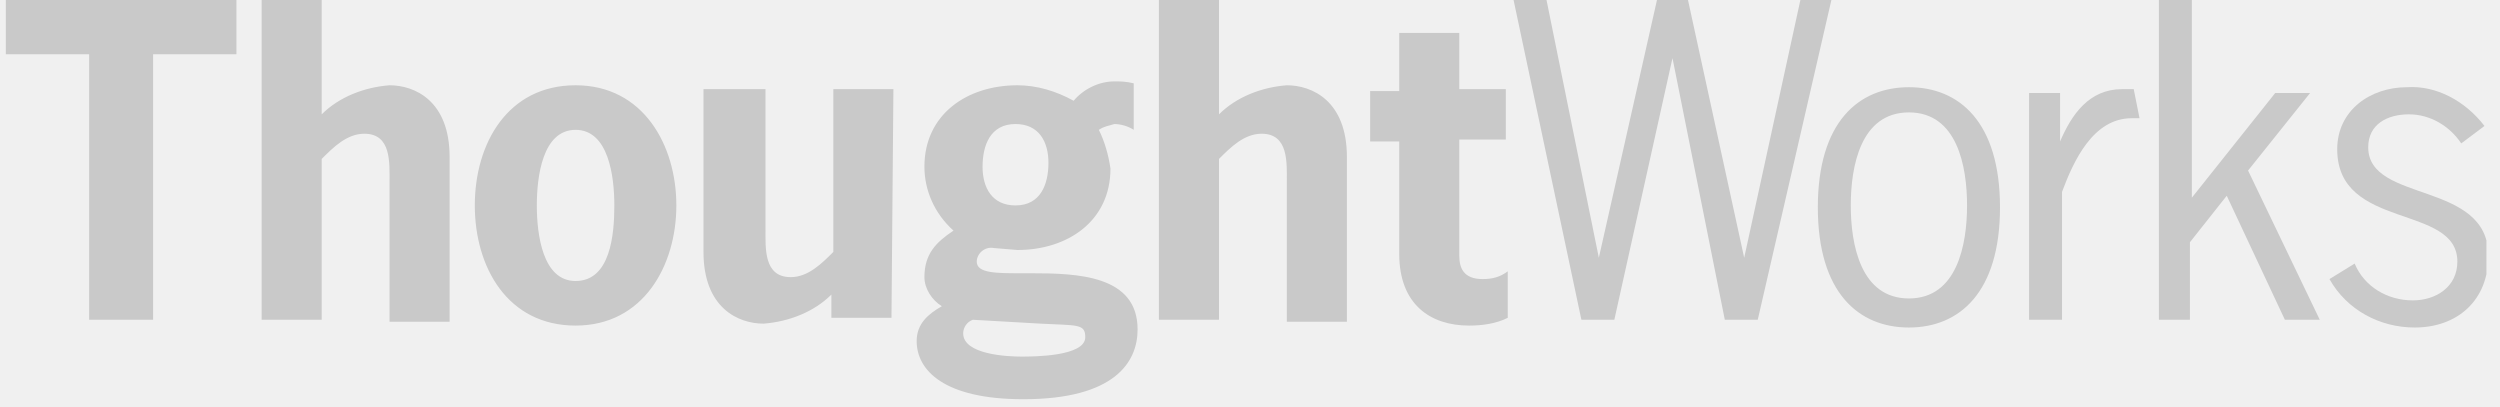
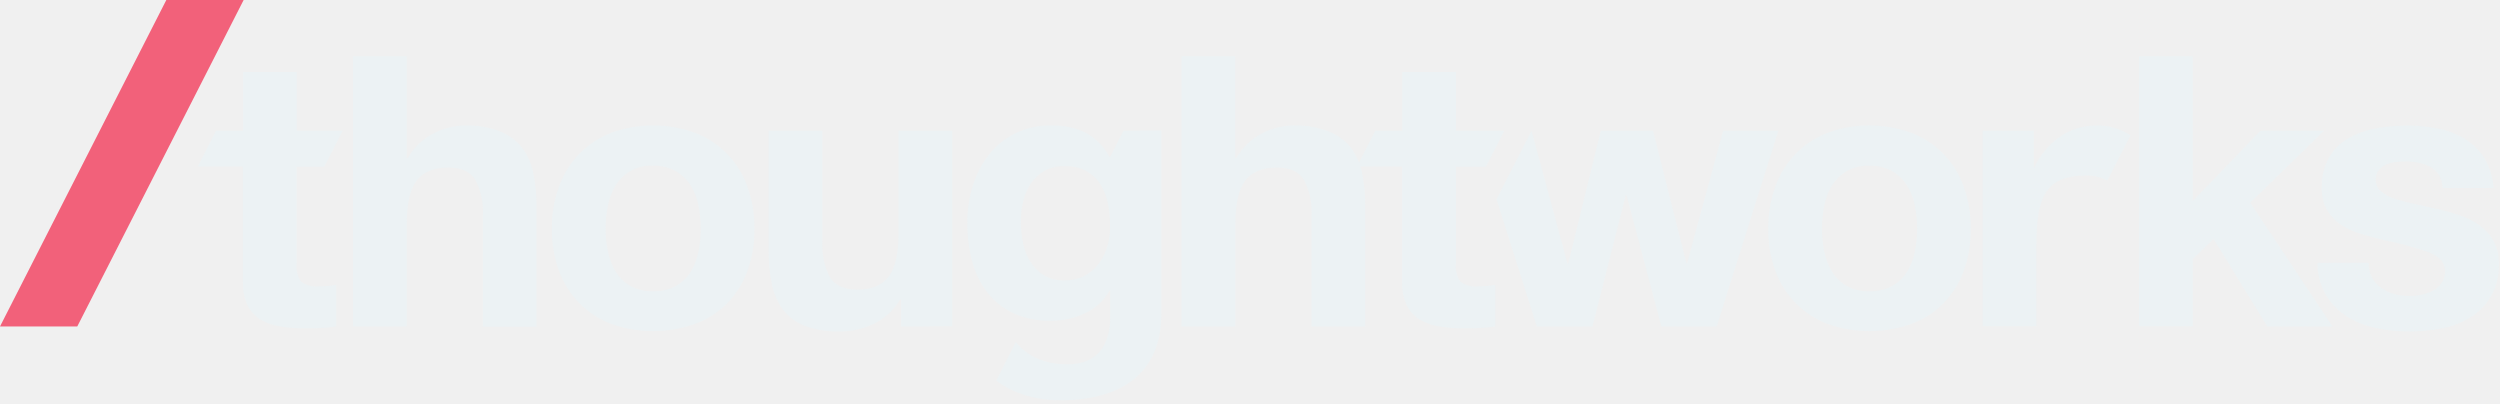
- <svg xmlns="http://www.w3.org/2000/svg" width="129" height="21" viewBox="0 0 129 21" fill="none">
+ <svg xmlns="http://www.w3.org/2000/svg" width="409" height="66" viewBox="0 0 409 66" fill="none">
  <g clip-path="url(#clip0)">
-     <path d="M16.6 0H13.5V16.5H16.6V8.2C17.2 7.6 17.9 6.9 18.8 6.9C20.2 6.9 20.1 8.4 20.1 9.4V16.6H23.2V8.1C23.2 5.2 21.4 4.4 20.1 4.4C18.8 4.5 17.5 5 16.6 5.9V0ZM29.7 4.4C26.2 4.4 24.5 7.4 24.5 10.6C24.5 13.8 26.2 16.8 29.7 16.8C33.2 16.8 34.9 13.7 34.9 10.6C34.9 7.5 33.2 4.4 29.7 4.4ZM29.7 14.5C28 14.5 27.7 12.1 27.7 10.6C27.7 9.1 28 6.7 29.7 6.7C31.4 6.7 31.7 9.1 31.7 10.6C31.7 12.1 31.5 14.5 29.7 14.5ZM46.1 4.6H43V13C42.4 13.6 41.7 14.3 40.8 14.3C39.4 14.3 39.5 12.8 39.5 11.8V4.6H36.3V13C36.3 15.9 38.1 16.7 39.4 16.7C40.7 16.6 42 16.1 42.9 15.2V16.4H46L46.1 4.6ZM57.5 4.2C56.7 4.2 55.9 4.6 55.4 5.2C54.5 4.7 53.5 4.4 52.5 4.4C49.9 4.4 47.7 5.9 47.7 8.6C47.7 9.8 48.2 11 49.2 11.9C48.3 12.5 47.7 13.1 47.7 14.3C47.7 14.9 48.1 15.5 48.6 15.8C47.9 16.2 47.3 16.7 47.3 17.6C47.3 19.1 48.7 20.6 52.8 20.6C57.5 20.6 58.7 18.7 58.7 17C58.7 14.2 55.6 14.1 53.2 14.1H52.7C51.4 14.1 50.4 14.1 50.4 13.5C50.4 13.1 50.8 12.7 51.3 12.8L52.5 12.9C55.1 12.9 57.3 11.4 57.3 8.7C57.2 8 57 7.3 56.7 6.7C57 6.5 57.2 6.5 57.5 6.4C57.8 6.4 58.2 6.5 58.5 6.7V4.3C58.1 4.2 57.8 4.2 57.5 4.2ZM52.4 10.6C51.2 10.6 50.7 9.7 50.7 8.6C50.7 7.5 51.1 6.4 52.4 6.4C53.6 6.4 54.1 7.3 54.1 8.4C54.1 9.5 53.7 10.6 52.4 10.6ZM52.7 18.4C52 18.4 49.7 18.3 49.7 17.2C49.7 16.9 49.9 16.6 50.2 16.5L53.7 16.7C55.6 16.8 56 16.7 56 17.4C56 18.4 53.3 18.4 52.7 18.4ZM62.9 0H59.8V16.5H62.9V8.2C63.5 7.6 64.2 6.9 65.1 6.9C66.5 6.9 66.4 8.4 66.4 9.4V16.6H69.5V8.1C69.5 5.2 67.7 4.4 66.4 4.4C65.1 4.5 63.8 5 62.9 5.9V0ZM75.3 1.7H72.2V4.7H70.7V7.3H72.2V13.1C72.2 15.7 73.8 16.8 75.8 16.8C76.5 16.8 77.2 16.7 77.8 16.4V14C77.4 14.3 77 14.4 76.5 14.4C75.5 14.4 75.3 13.8 75.3 13.2V7.2H77.7V4.6H75.3V1.7ZM98.5 4.5C95.9 4.5 93.8 6.3 93.8 10.7C93.8 15.1 95.9 16.9 98.5 16.9C101.1 16.9 103.2 15.1 103.2 10.7C103.2 6.3 101.1 4.5 98.5 4.5ZM98.5 15.4C96 15.4 95.5 12.6 95.5 10.6C95.5 8.6 96 5.8 98.5 5.8C101 5.8 101.5 8.6 101.5 10.6C101.5 12.6 101 15.4 98.5 15.4ZM110.1 4.6H109.5C107.8 4.6 106.9 5.9 106.3 7.3V4.8H104.7V16.5H106.4V9.9C107 8.3 108 6.1 110 6.1C110.1 6.1 110.2 6.1 110.4 6.1L110.1 4.6Z" fill="#c9c9c9" />
-     <path d="M124.2 4.5C122.3 4.5 120.6 5.7 120.6 7.7C120.6 11.9 126.8 10.5 126.8 13.5C126.8 14.8 125.7 15.5 124.5 15.5C123.2 15.5 122 14.8 121.5 13.6L120.2 14.4C121.1 16 122.8 16.9 124.6 16.9C126.8 16.9 128.4 15.5 128.4 13.2C128.4 9.3 122.2 10.5 122.2 7.6C122.2 6.4 123.2 5.9 124.3 5.9C125.4 5.9 126.4 6.5 127 7.4L128.2 6.5C127.2 5.2 125.7 4.4 124.2 4.5ZM0.3 2.8V0H12.2V2.8H7.9V16.5H4.6V2.8H0.3Z" fill="#c9c9c9" />
-     <path d="M78.1 0H79.8L82.5 13.3L85.5 0H87.1L90 13.3L92.9 0H94.5L90.7 16.5H89L86.3 3L83.3 16.5H81.6L78.1 0ZM111.4 0H113.1V10.2L117.4 4.8H119.2L116 8.8L119.7 16.5H117.9L114.9 10.1L113 12.5V16.5H111.4V0Z" fill="#c9c9c9" />
+     <path d="M27.21 0L0 53.41H12.64L39.86 0H27.21Z" fill="#F2617A" />
+     <path d="M183.81 21.38L181.63 25.65H181.5C180.599 23.945 179.205 22.551 177.5 21.65C175.777 20.858 173.896 20.472 172 20.52C169.955 20.477 167.929 20.923 166.09 21.82C164.411 22.652 162.939 23.848 161.78 25.32C160.592 26.833 159.7 28.557 159.15 30.4C158.545 32.342 158.242 34.366 158.25 36.4C158.236 38.49 158.488 40.574 159 42.6C159.467 44.459 160.3 46.207 161.45 47.74C162.578 49.219 164.042 50.408 165.72 51.21C167.663 52.101 169.783 52.535 171.92 52.48C173.833 52.489 175.725 52.076 177.46 51.27C179.187 50.498 180.614 49.181 181.52 47.52H181.64V51.74C181.64 56.74 179.3 59.6 174.64 59.6C169.98 59.6 167.5 57.6 166.18 55.96L163 62.25C163 62.25 166.6 65.49 173.41 65.49C184.7 65.49 190 60 190 51.36V21.36L183.81 21.38ZM181.17 40.31C180.875 41.326 180.401 42.281 179.77 43.13C179.145 43.963 178.342 44.647 177.42 45.13C176.403 45.639 175.277 45.894 174.14 45.87C172.943 45.915 171.759 45.613 170.73 45C169.833 44.438 169.08 43.675 168.53 42.77C167.956 41.83 167.559 40.793 167.36 39.71C167.129 38.578 167.012 37.425 167.01 36.27C167.007 35.111 167.145 33.956 167.42 32.83C167.667 31.787 168.108 30.8 168.72 29.92C169.303 29.094 170.065 28.41 170.95 27.92C171.931 27.4 173.03 27.145 174.14 27.18C175.386 27.131 176.623 27.407 177.73 27.98C178.651 28.497 179.43 29.232 180 30.12C180.599 31.08 181.019 32.14 181.24 33.25C181.494 34.48 181.618 35.734 181.61 36.99C181.623 38.112 181.475 39.23 181.17 40.31V40.31Z" fill="#ECF2F4" />
+     <path d="M66.54 9.18V25.84H66.73C67.721 24.097 69.207 22.688 71 21.79C72.569 20.981 74.305 20.547 76.07 20.52C78.05 20.467 80.022 20.807 81.87 21.52C83.267 22.083 84.494 23 85.43 24.18C86.334 25.413 86.955 26.83 87.25 28.33C87.617 30.113 87.794 31.93 87.78 33.75V53.45H79V35.32C79.137 33.274 78.708 31.229 77.76 29.41C76.94 28.1 75.47 27.41 73.37 27.41C70.97 27.41 69.24 28.13 68.16 29.55C67.08 30.97 66.55 33.32 66.55 36.55V53.41H57.75V9.18H66.54Z" fill="#ECF2F4" />
+     <path d="M91.47 30.46C92.191 28.466 93.329 26.648 94.81 25.13C96.29 23.647 98.06 22.486 100.01 21.72C104.422 20.117 109.258 20.117 113.67 21.72C115.649 22.466 117.442 23.635 118.924 25.144C120.405 26.653 121.54 28.468 122.25 30.46C123.063 32.703 123.463 35.075 123.43 37.46C123.46 39.826 123.06 42.177 122.25 44.4C121.517 46.377 120.379 48.178 118.91 49.69C117.42 51.155 115.633 52.284 113.67 53C109.247 54.562 104.423 54.562 100 53C98.046 52.255 96.274 51.103 94.8 49.62C93.324 48.114 92.186 46.31 91.46 44.33C90.645 42.108 90.245 39.756 90.28 37.39C90.254 35.027 90.657 32.679 91.47 30.46V30.46ZM99.47 41.17C99.691 42.334 100.121 43.449 100.74 44.46C101.326 45.421 102.144 46.219 103.12 46.78C104.26 47.397 105.545 47.697 106.84 47.65C108.141 47.693 109.431 47.393 110.58 46.78C111.572 46.226 112.405 45.427 113 44.46C113.615 43.447 114.045 42.333 114.27 41.17C114.52 39.939 114.644 38.686 114.64 37.43C114.643 36.161 114.519 34.895 114.27 33.65C114.05 32.485 113.619 31.371 113 30.36C112.393 29.389 111.559 28.579 110.57 28C109.425 27.375 108.134 27.068 106.83 27.11C105.618 27.046 104.412 27.31 103.338 27.875C102.264 28.44 101.363 29.285 100.73 30.32C100.106 31.329 99.676 32.444 99.46 33.61C99.208 34.854 99.081 36.121 99.08 37.39C99.076 38.66 99.204 39.926 99.46 41.17H99.47Z" fill="#ECF2F4" />
+     <path d="M147.43 53.41V49H147.25C146.242 50.742 144.729 52.137 142.91 53C141.205 53.804 139.345 54.224 137.46 54.23C135.489 54.293 133.524 53.98 131.67 53.31C130.265 52.77 129.035 51.857 128.11 50.67C127.197 49.441 126.572 48.023 126.28 46.52C125.913 44.737 125.736 42.92 125.75 41.1V21.38H134.55V39.47C134.413 41.52 134.842 43.568 135.79 45.39C136.61 46.69 138.077 47.357 140.19 47.39C142.583 47.39 144.317 46.677 145.39 45.25C146.46 43.83 147 41.48 147 38.25V21.38H155.79V53.38L147.43 53.41Z" fill="#ECF2F4" />
+     <path d="M202.08 9.18V25.84H202.26C203.257 24.098 204.746 22.689 206.54 21.79C208.109 20.981 209.845 20.547 211.61 20.52C213.59 20.467 215.562 20.807 217.41 21.52C218.813 22.067 220.051 22.97 221 24.14C221.903 25.375 222.527 26.791 222.83 28.29C223.193 30.073 223.368 31.89 223.35 33.71V53.41H214.56V35.32C214.692 33.274 214.264 31.23 213.32 29.41C212.493 28.077 211.027 27.41 208.92 27.41C206.52 27.41 204.79 28.13 203.72 29.55C202.65 30.97 202.11 33.32 202.11 36.55V53.41H193.31V9.18H202.08Z" fill="#ECF2F4" />
+     <path d="M290.46 30.46C291.173 28.476 292.304 26.668 293.778 25.16C295.252 23.652 297.033 22.479 299 21.72C303.412 20.117 308.248 20.117 312.66 21.72C314.637 22.47 316.427 23.64 317.909 25.149C319.39 26.658 320.526 28.47 321.24 30.46C322.053 32.703 322.453 35.075 322.42 37.46C322.45 39.826 322.05 42.177 321.24 44.4C320.508 46.379 319.366 48.182 317.89 49.69C316.408 51.156 314.628 52.285 312.67 53C308.247 54.562 303.423 54.562 299 53C297.045 52.258 295.272 51.105 293.8 49.62C292.324 48.112 291.182 46.309 290.45 44.33C289.643 42.107 289.247 39.755 289.28 37.39C289.256 35.028 289.655 32.681 290.46 30.46V30.46ZM298.46 41.17C298.685 42.333 299.115 43.447 299.73 44.46C300.322 45.419 301.144 46.217 302.12 46.78C303.26 47.397 304.545 47.697 305.84 47.65C307.141 47.693 308.431 47.393 309.58 46.78C310.569 46.223 311.402 45.425 312 44.46C312.615 43.447 313.045 42.333 313.27 41.17C313.52 39.939 313.644 38.686 313.64 37.43C313.643 36.161 313.519 34.895 313.27 33.65C313.05 32.485 312.619 31.371 312 30.36C311.39 29.391 310.557 28.582 309.57 28C308.425 27.375 307.134 27.068 305.83 27.11C304.532 27.064 303.246 27.372 302.11 28C301.144 28.578 300.326 29.372 299.72 30.32C299.101 31.331 298.67 32.445 298.45 33.61C298.206 34.855 298.082 36.121 298.08 37.39C298.078 38.659 298.202 39.925 298.45 41.17H298.46Z" fill="#ECF2F4" />
+     <path d="M358.73 9.18V32.91L369.81 21.38H380.22L368.14 33.15L381.59 53.41H370.93L362.14 39.1L358.73 42.38V53.38H349.93V9.18H358.73Z" fill="#ECF2F4" />
+     <path d="M388.09 45.45C388.464 46.111 388.98 46.681 389.6 47.12C390.249 47.577 390.973 47.916 391.74 48.12C392.56 48.33 393.403 48.434 394.25 48.43C394.906 48.428 395.56 48.354 396.2 48.21C396.851 48.079 397.478 47.85 398.06 47.53C398.611 47.228 399.087 46.804 399.45 46.29C399.851 45.703 400.048 45 400.01 44.29C400.01 42.97 399.13 41.98 397.38 41.29C394.984 40.449 392.531 39.781 390.04 39.29C388.76 39 387.51 38.66 386.29 38.29C385.127 37.947 384.019 37.438 383 36.78C382.064 36.157 381.281 35.329 380.71 34.36C380.101 33.275 379.8 32.044 379.84 30.8C379.765 29.027 380.184 27.269 381.05 25.72C381.828 24.421 382.927 23.344 384.24 22.59C385.638 21.806 387.16 21.269 388.74 21C390.412 20.69 392.109 20.536 393.81 20.54C395.505 20.534 397.197 20.698 398.86 21.03C400.405 21.326 401.884 21.895 403.23 22.71C404.515 23.497 405.605 24.563 406.42 25.83C407.327 27.322 407.849 29.016 407.94 30.76H399.58C399.597 30.067 399.428 29.383 399.09 28.777C398.753 28.172 398.259 27.669 397.66 27.32C396.389 26.695 394.986 26.386 393.57 26.42C393.032 26.422 392.495 26.452 391.96 26.51C391.416 26.567 390.883 26.705 390.38 26.92C389.908 27.115 389.492 27.424 389.17 27.82C388.822 28.267 388.648 28.825 388.68 29.39C388.667 29.755 388.737 30.117 388.886 30.45C389.035 30.783 389.259 31.077 389.54 31.31C390.207 31.857 390.975 32.268 391.8 32.52C392.846 32.861 393.911 33.142 394.99 33.36C396.19 33.613 397.41 33.883 398.65 34.17C399.915 34.45 401.164 34.801 402.39 35.22C403.549 35.602 404.644 36.154 405.64 36.86C406.584 37.528 407.369 38.395 407.94 39.4C408.554 40.552 408.854 41.845 408.81 43.15C408.893 44.882 408.512 46.605 407.705 48.141C406.897 49.676 405.694 50.967 404.22 51.88C402.791 52.776 401.207 53.397 399.55 53.71C397.785 54.059 395.989 54.233 394.19 54.23C392.359 54.235 390.533 54.05 388.74 53.68C387.06 53.344 385.454 52.707 384 51.8C382.497 50.88 381.259 49.585 380.407 48.042C379.555 46.5 379.118 44.762 379.14 43H387.5C387.473 43.855 387.677 44.701 388.09 45.45V45.45Z" fill="#ECF2F4" />
+     <path d="M241.93 46.84C240.873 46.969 239.806 46.706 238.93 46.1C238.325 45.224 238.061 44.157 238.19 43.1V27.27H243.1L246.1 21.38H238.2V11.78H229.4V21.38H225L222 27.26H229.39V46.16C229.332 47.507 229.611 48.847 230.2 50.06C230.702 51.019 231.465 51.816 232.4 52.36C233.398 52.915 234.489 53.281 235.62 53.44C236.901 53.633 238.195 53.727 239.49 53.72C240.36 53.72 241.24 53.72 242.15 53.66C242.981 53.625 243.809 53.541 244.63 53.41V46.59C244.201 46.681 243.767 46.744 243.33 46.78C242.9 46.82 242.43 46.84 241.93 46.84Z" fill="#ECF2F4" />
+     <path d="M52.27 46.84C51.213 46.968 50.146 46.705 49.27 46.1C48.664 45.224 48.401 44.157 48.53 43.1V27.27H53.06L56.06 21.38H48.55V11.78H39.76V21.38H35.35L32.35 27.26H39.75V46.16C39.69 47.506 39.965 48.846 40.55 50.06C41.055 51.017 41.817 51.813 42.75 52.36C43.758 52.917 44.859 53.283 46 53.44C47.281 53.633 48.575 53.727 49.87 53.72C50.74 53.72 51.63 53.72 52.53 53.66C53.358 53.625 54.182 53.541 55 53.41V46.59C54.571 46.681 54.137 46.744 53.7 46.78C53.24 46.82 52.76 46.84 52.27 46.84Z" fill="#ECF2F4" />
+     <path d="M343.07 20.52C335.68 20.52 332.85 27.33 332.85 27.33H332.73V21.38H324.37V53.38H333.16V40C333.16 32.2 334.68 28.72 341.33 28.72C342.527 28.703 343.709 28.985 344.77 29.54L348.54 22.14C346.916 21.074 345.013 20.51 343.07 20.52V20.52Z" fill="#ECF2F4" />
+     <path d="M281.9 21.39L276.01 43.06H275.89L270.44 21.39H261.89L256.56 43.13H256.44L250.56 21.39L244.83 32.62L251.43 53.41H260.53L265.98 31.91H266.1L271.8 53.41H280.85L290.94 21.39H281.9Z" fill="#ECF2F4" />
  </g>
  <defs>
    <clipPath id="clip0">
-       <rect x="0.3" width="128" height="21" fill="white" />
+       <rect width="408.81" height="65.49" fill="white" />
    </clipPath>
  </defs>
</svg>
